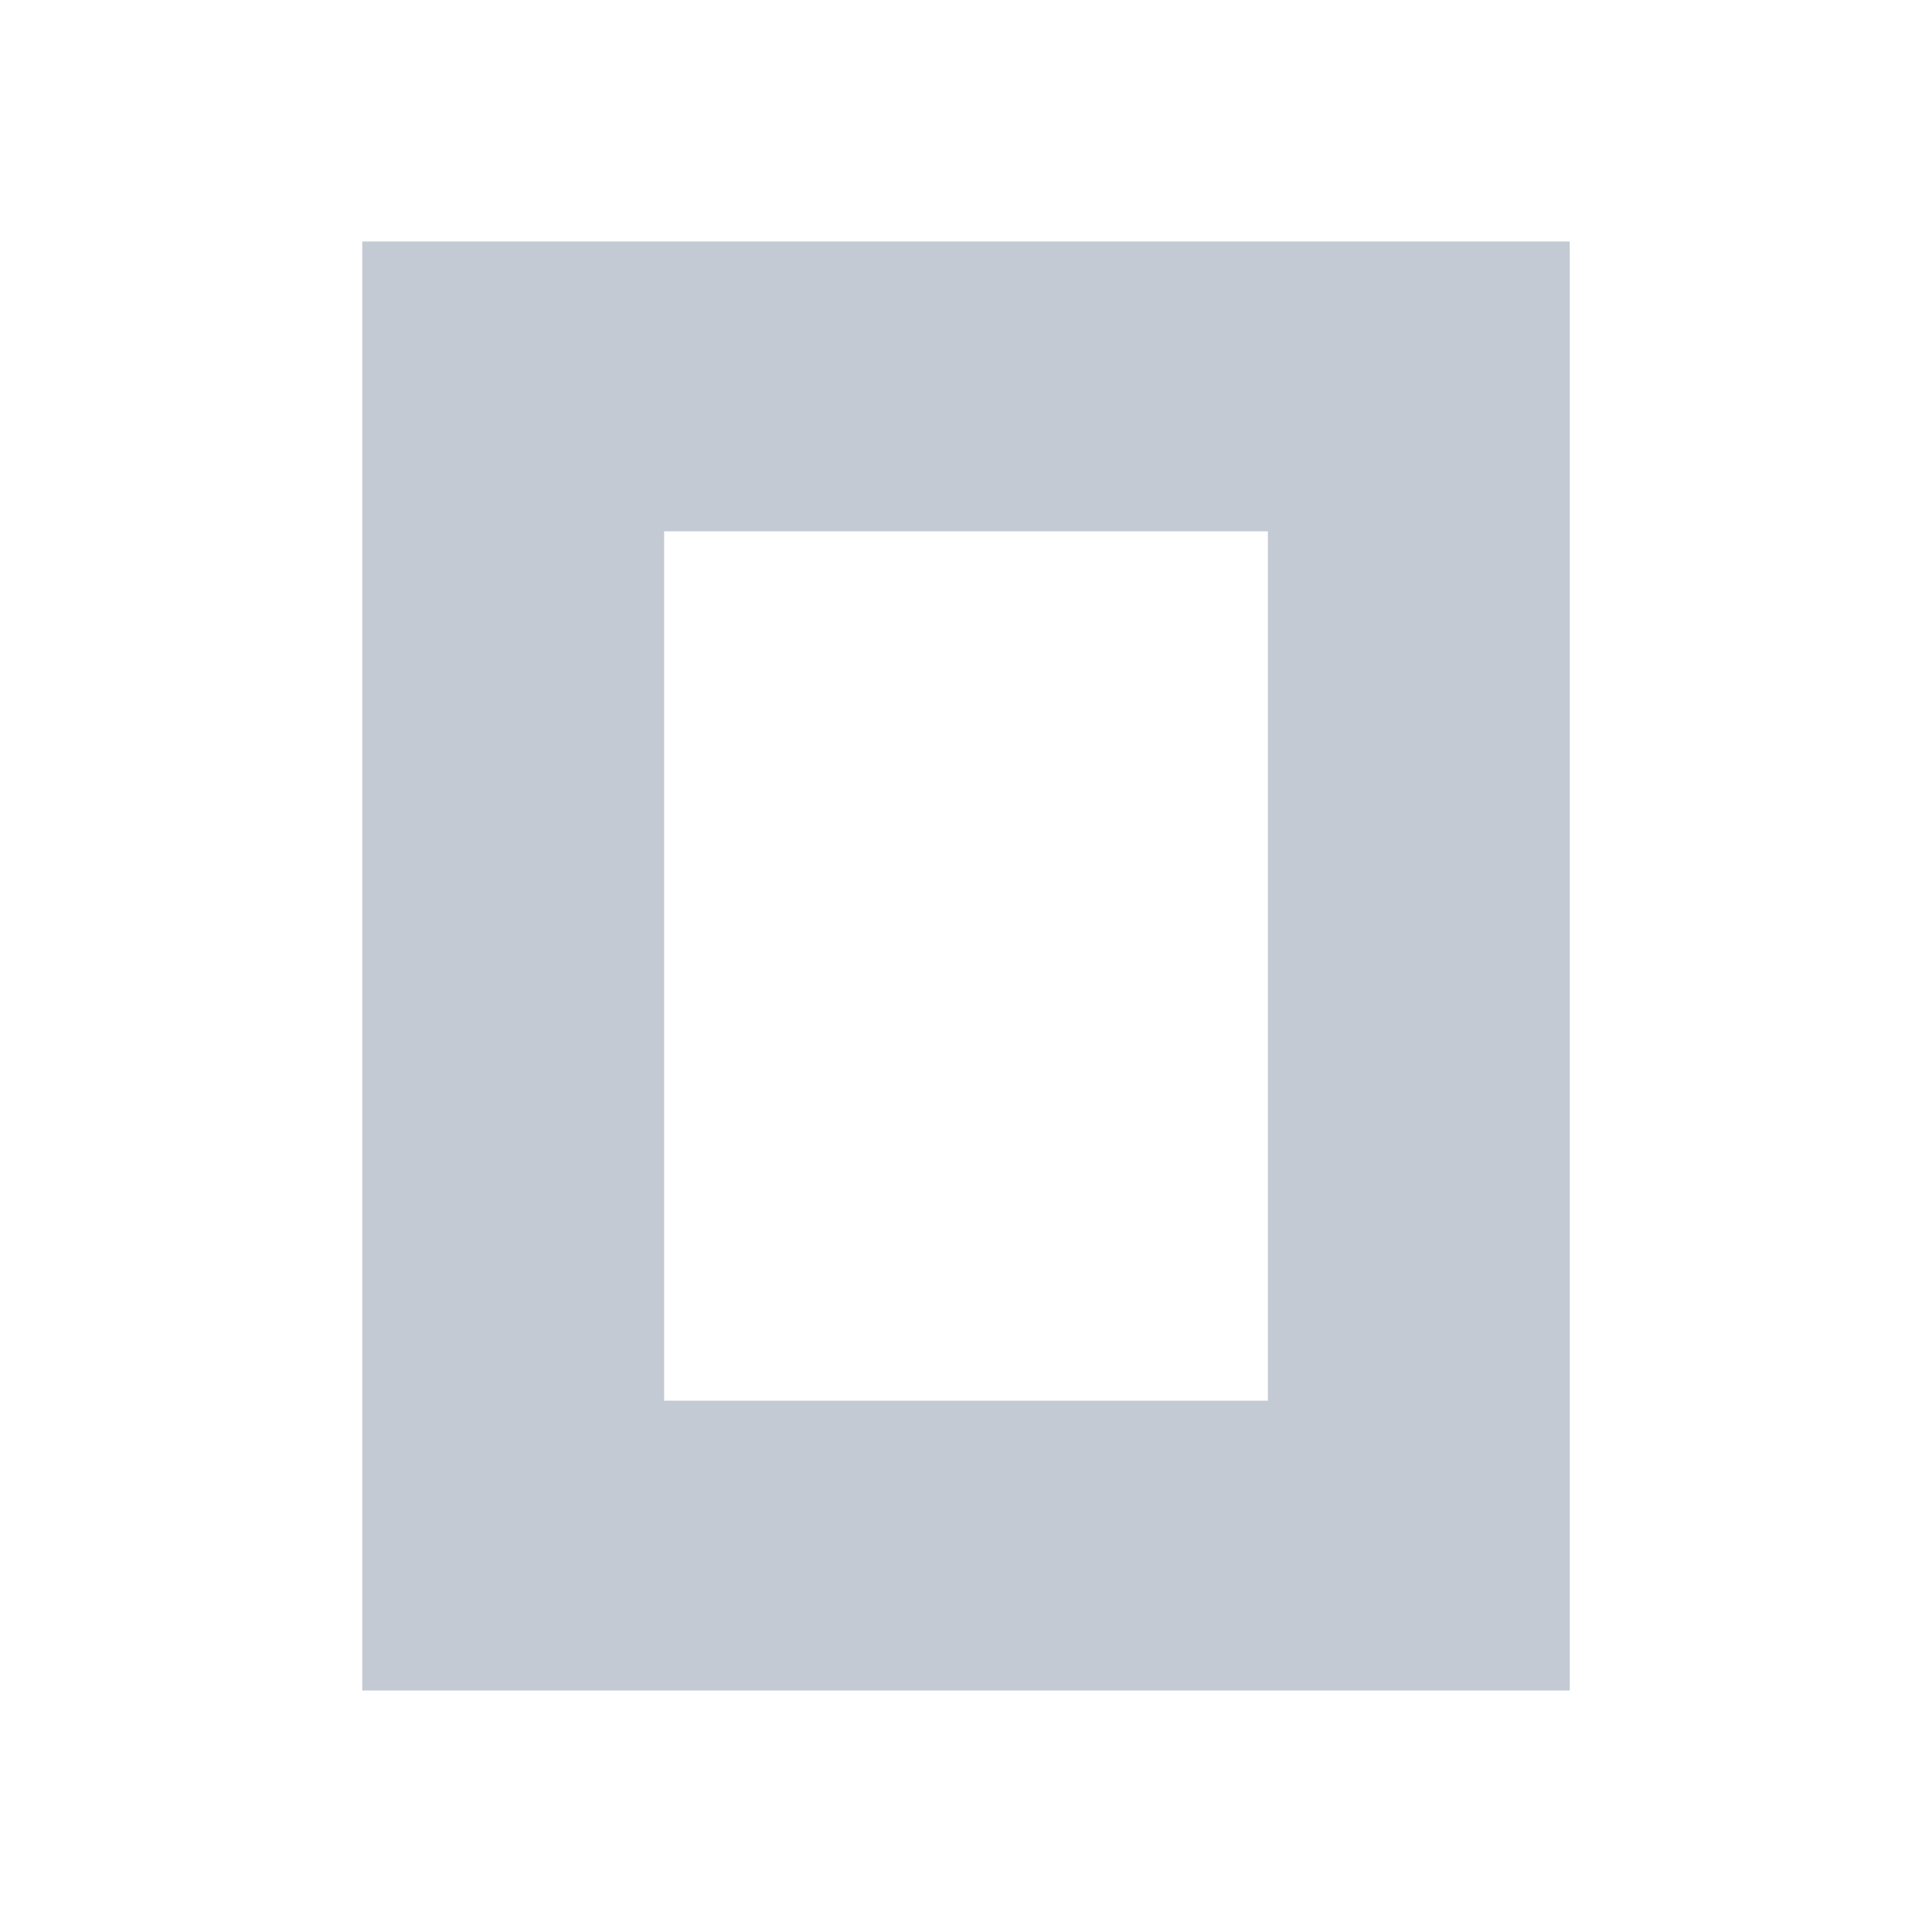
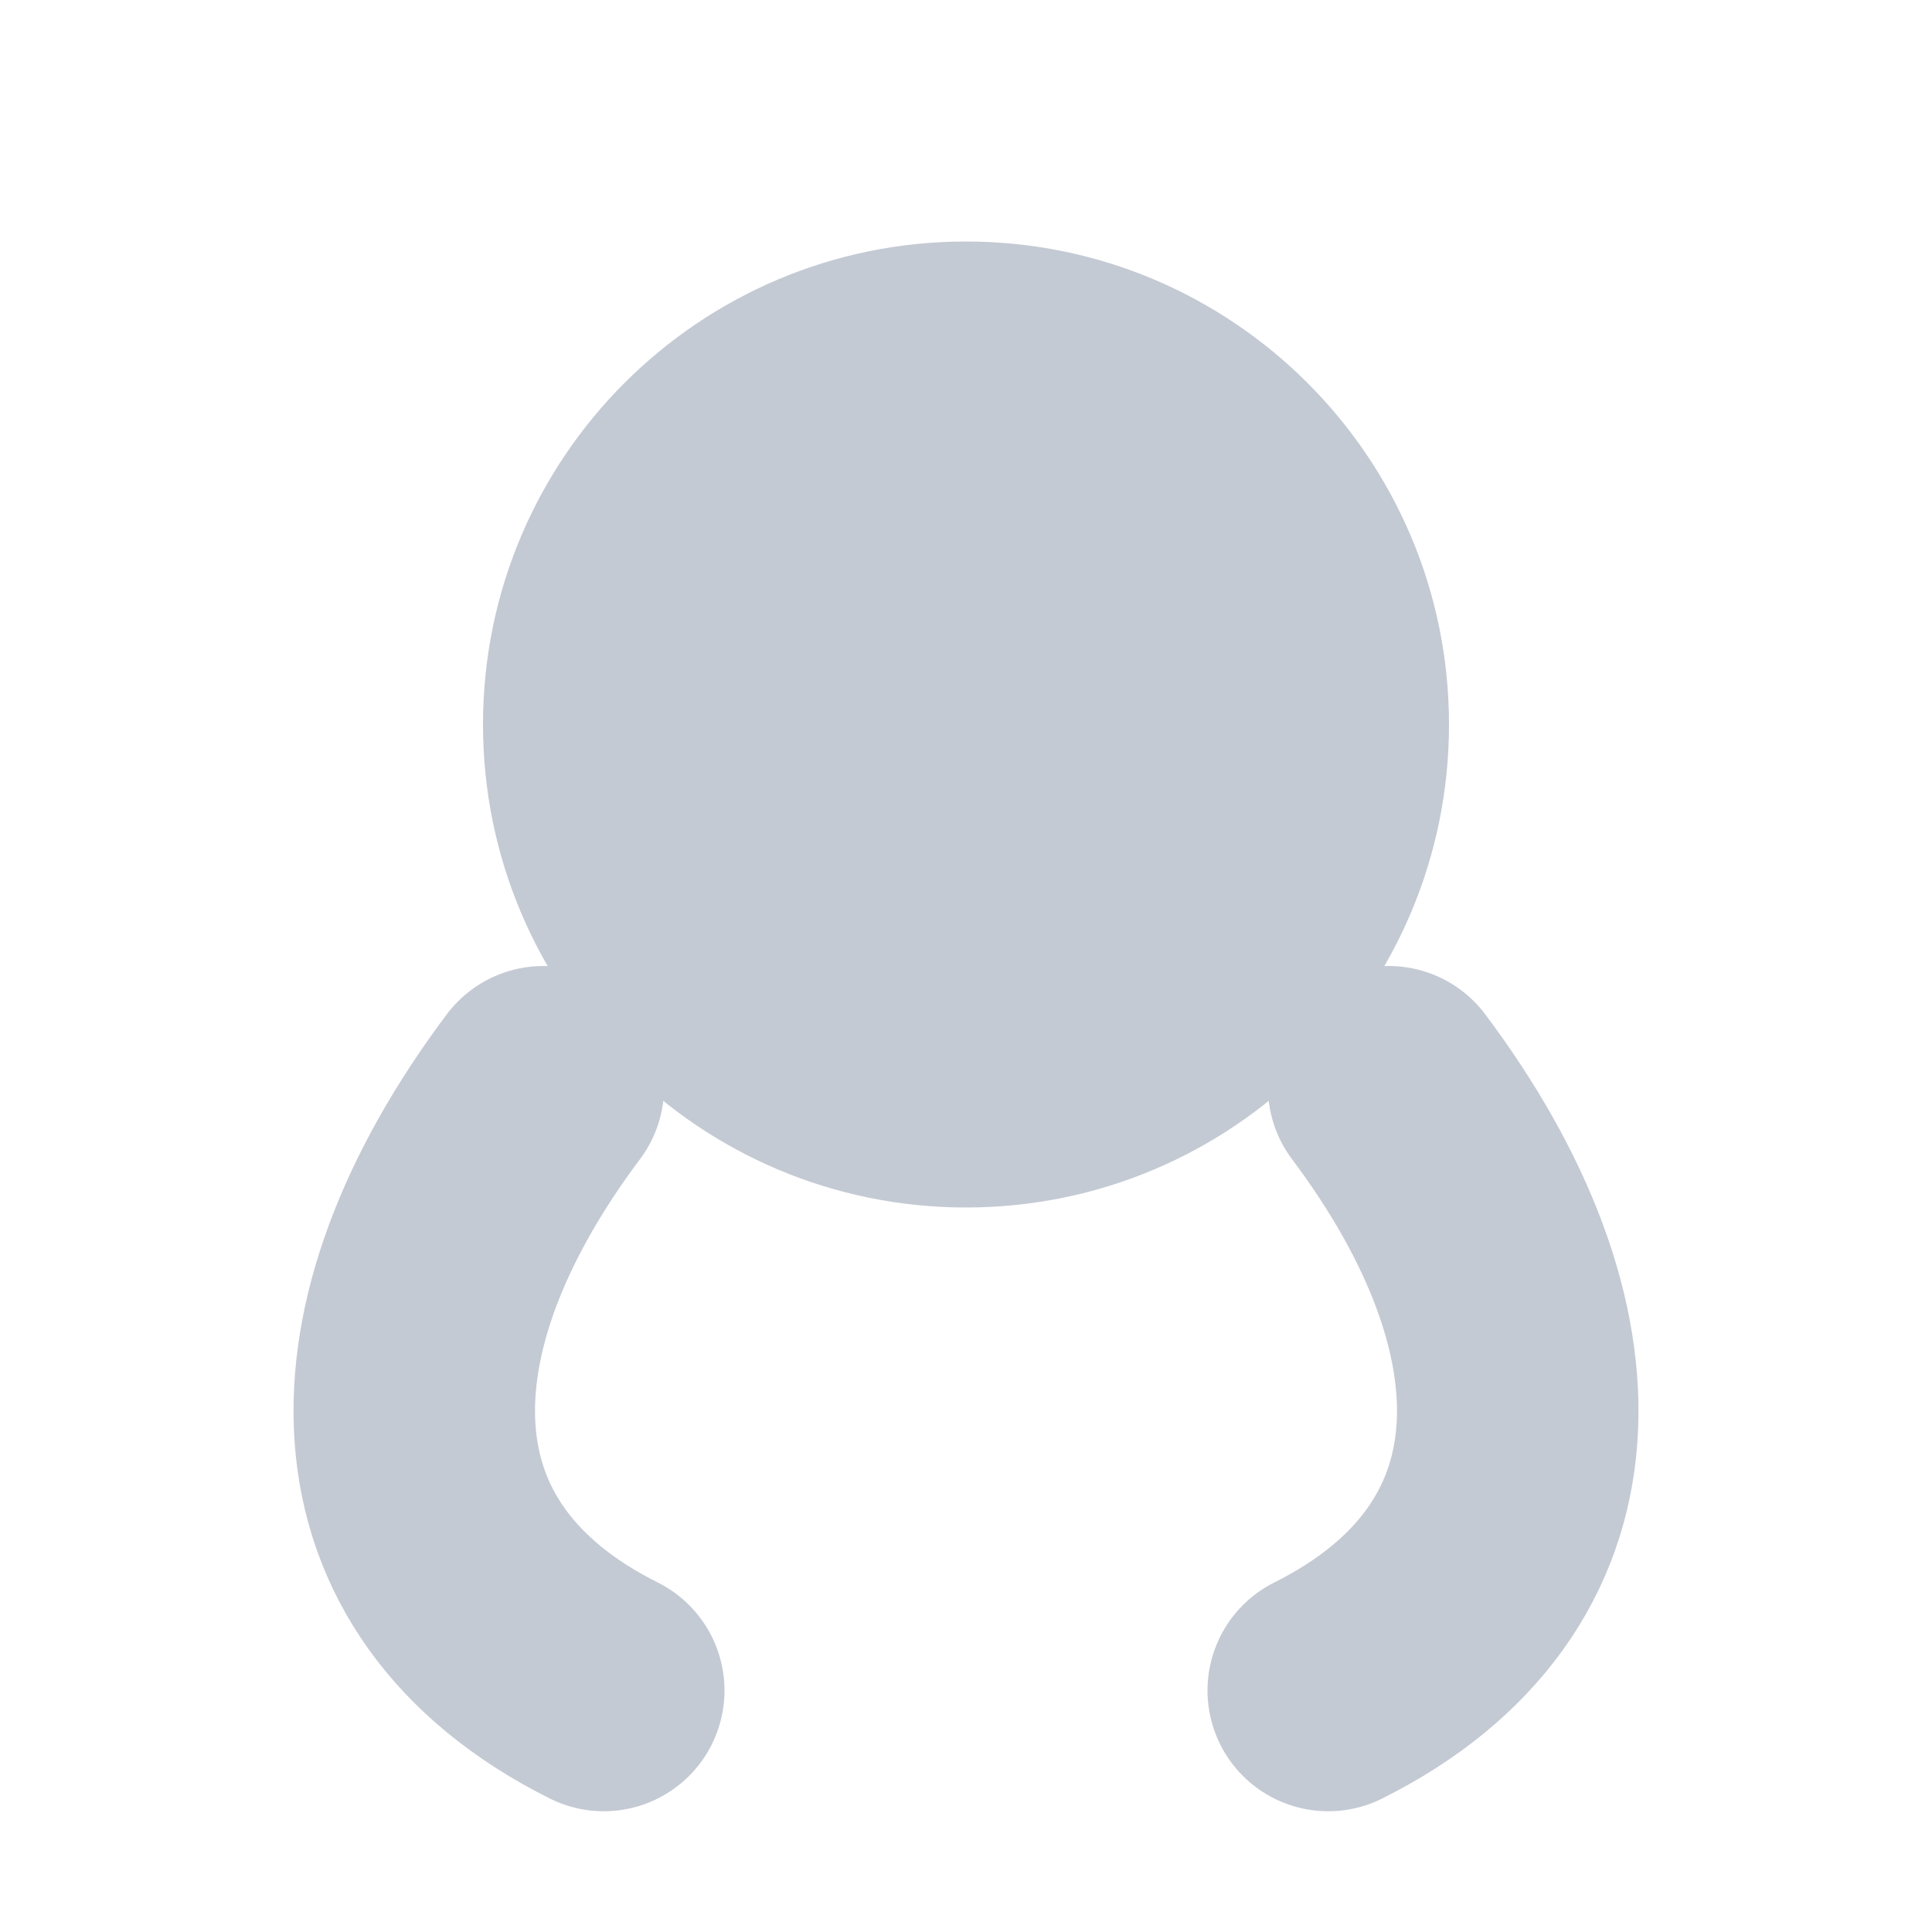
<svg xmlns="http://www.w3.org/2000/svg" width="16" height="16" viewBox="0 0 16 16" fill="none">
-   <path fill-rule="evenodd" clip-rule="evenodd" d="M13 14H3V2H13V14ZM10.5 4.4H5.5V11.6H10.5V4.4Z" fill="#C4CAD4" />
+   <circle cx="8" cy="6" r="4" fill="#C4CAD4" />
+   <path d="M4.5 9C3 11 3 13 5 14" stroke="#C4CAD4" stroke-width="2" stroke-linecap="round" />
+   <path d="M11.5 9C13 11 13 13 11 14" stroke="#C4CAD4" stroke-width="2" stroke-linecap="round" />
</svg>
